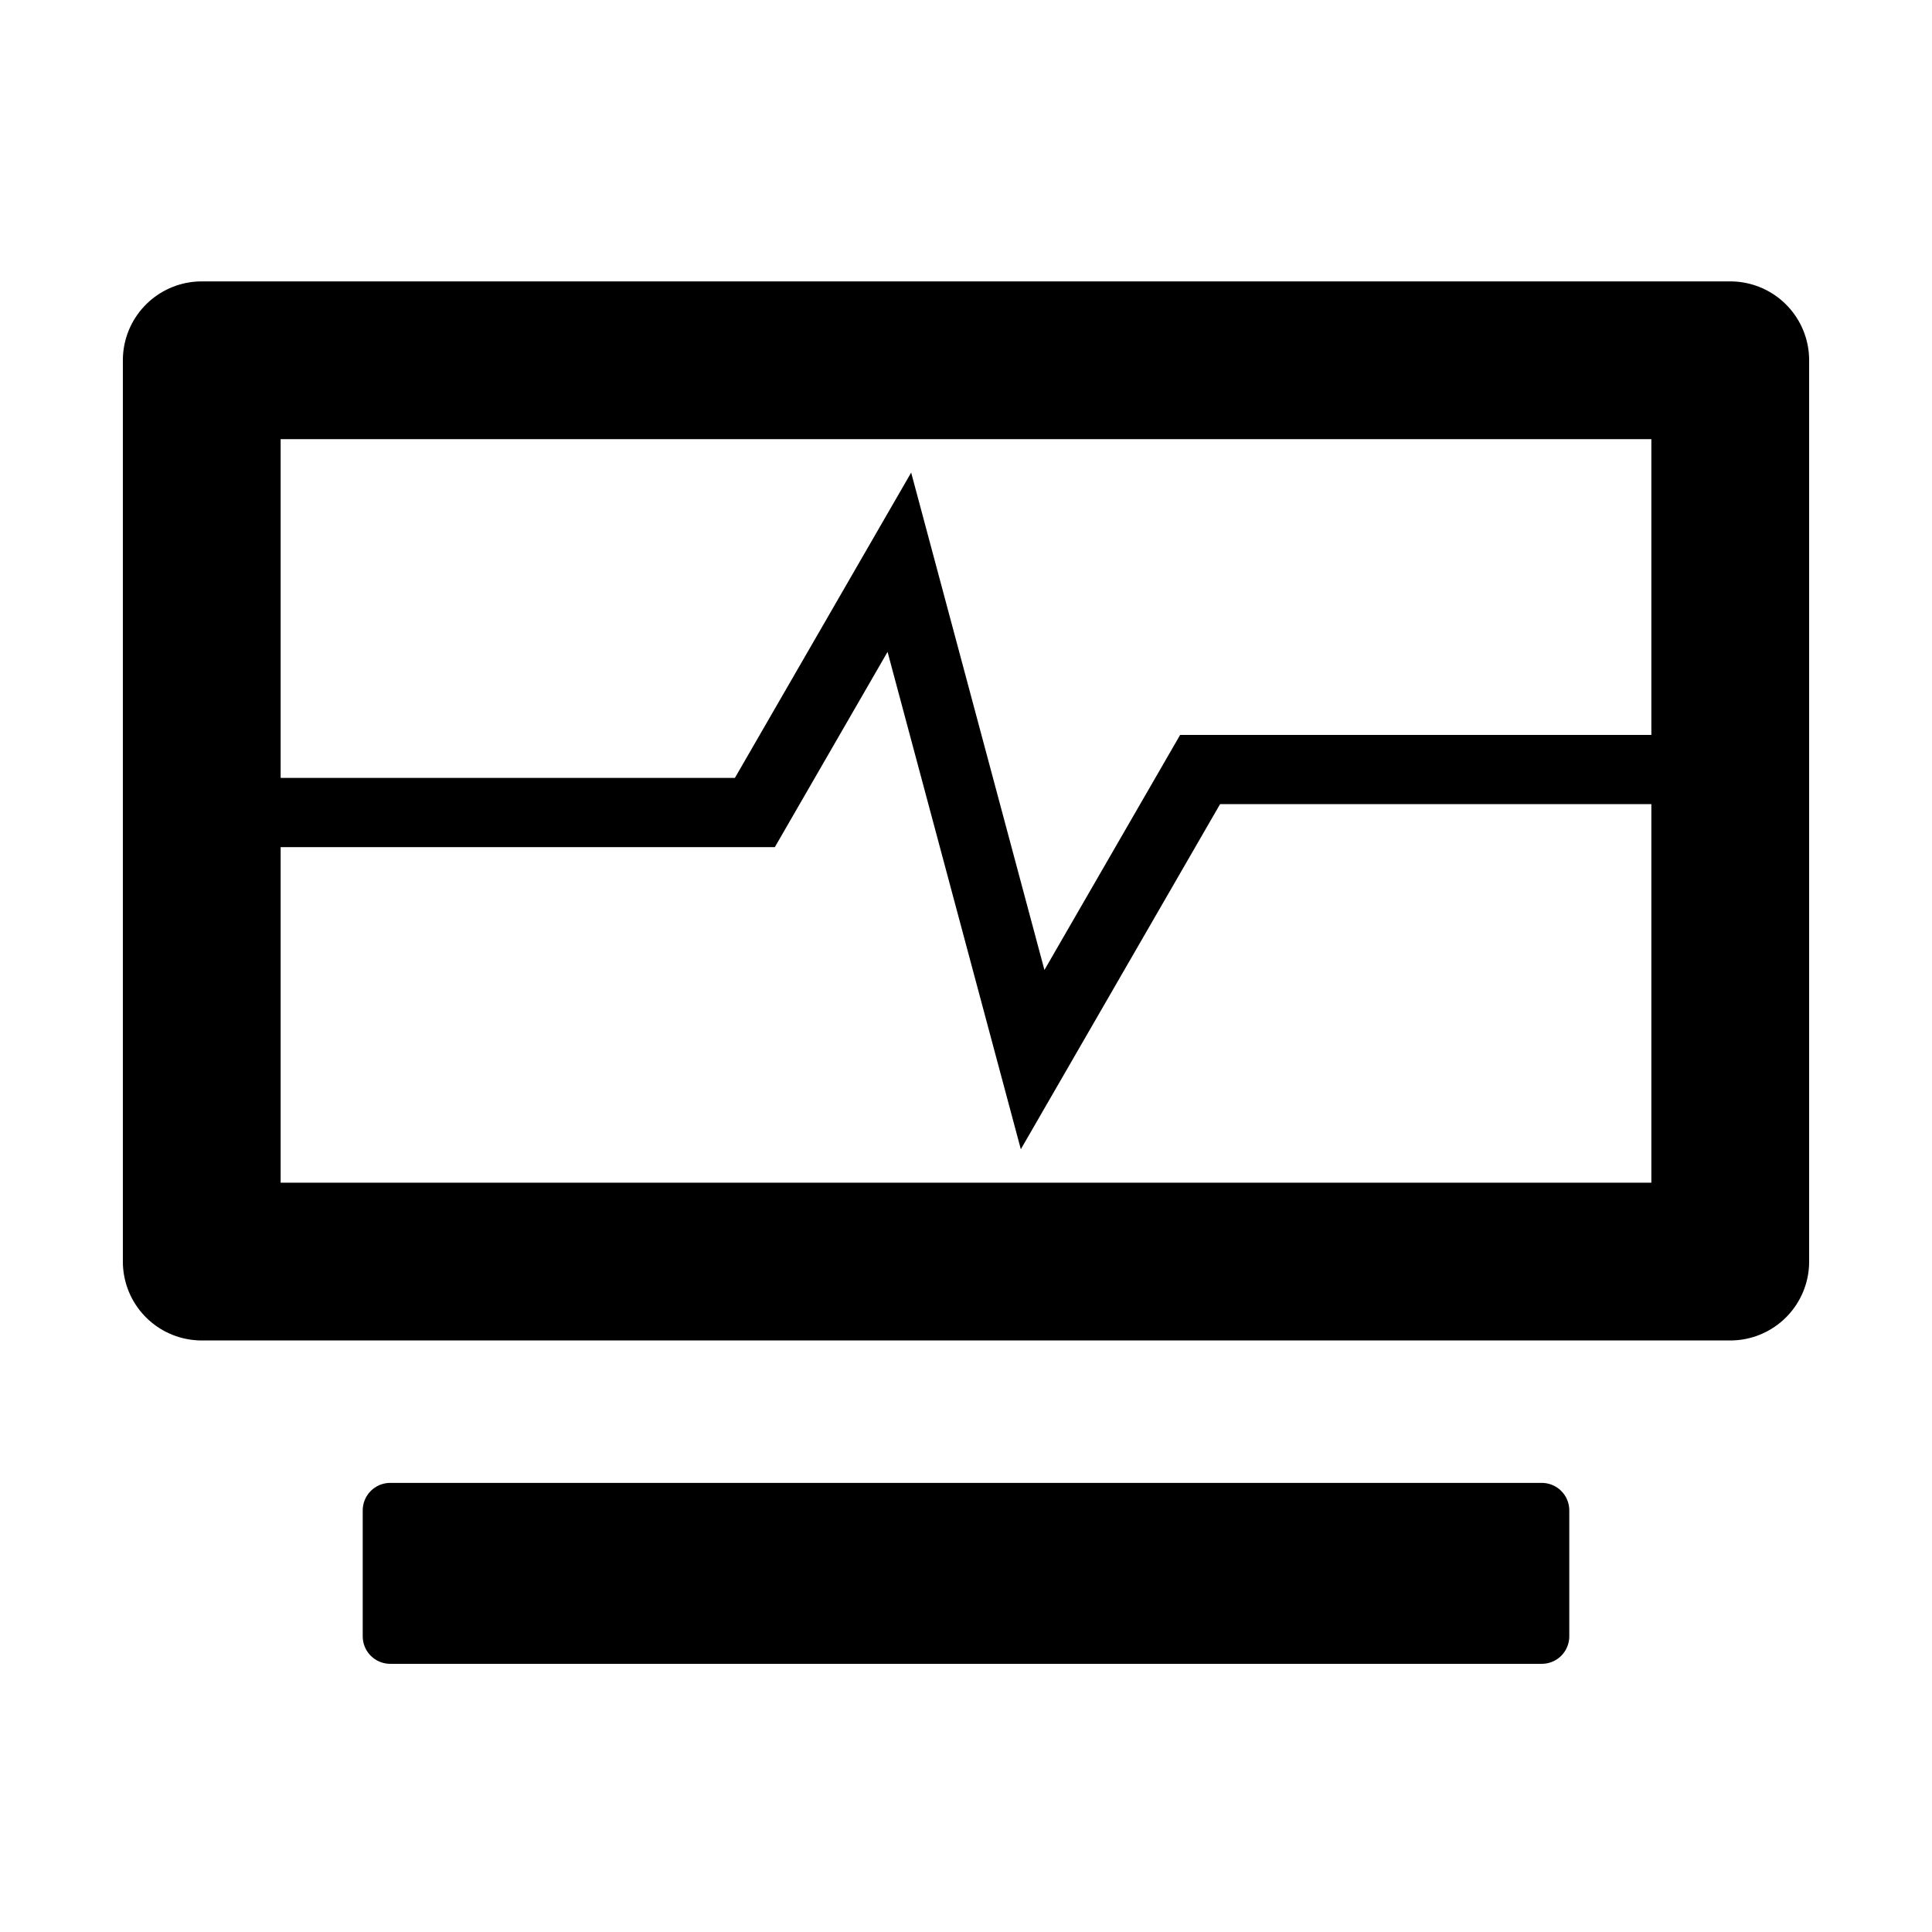
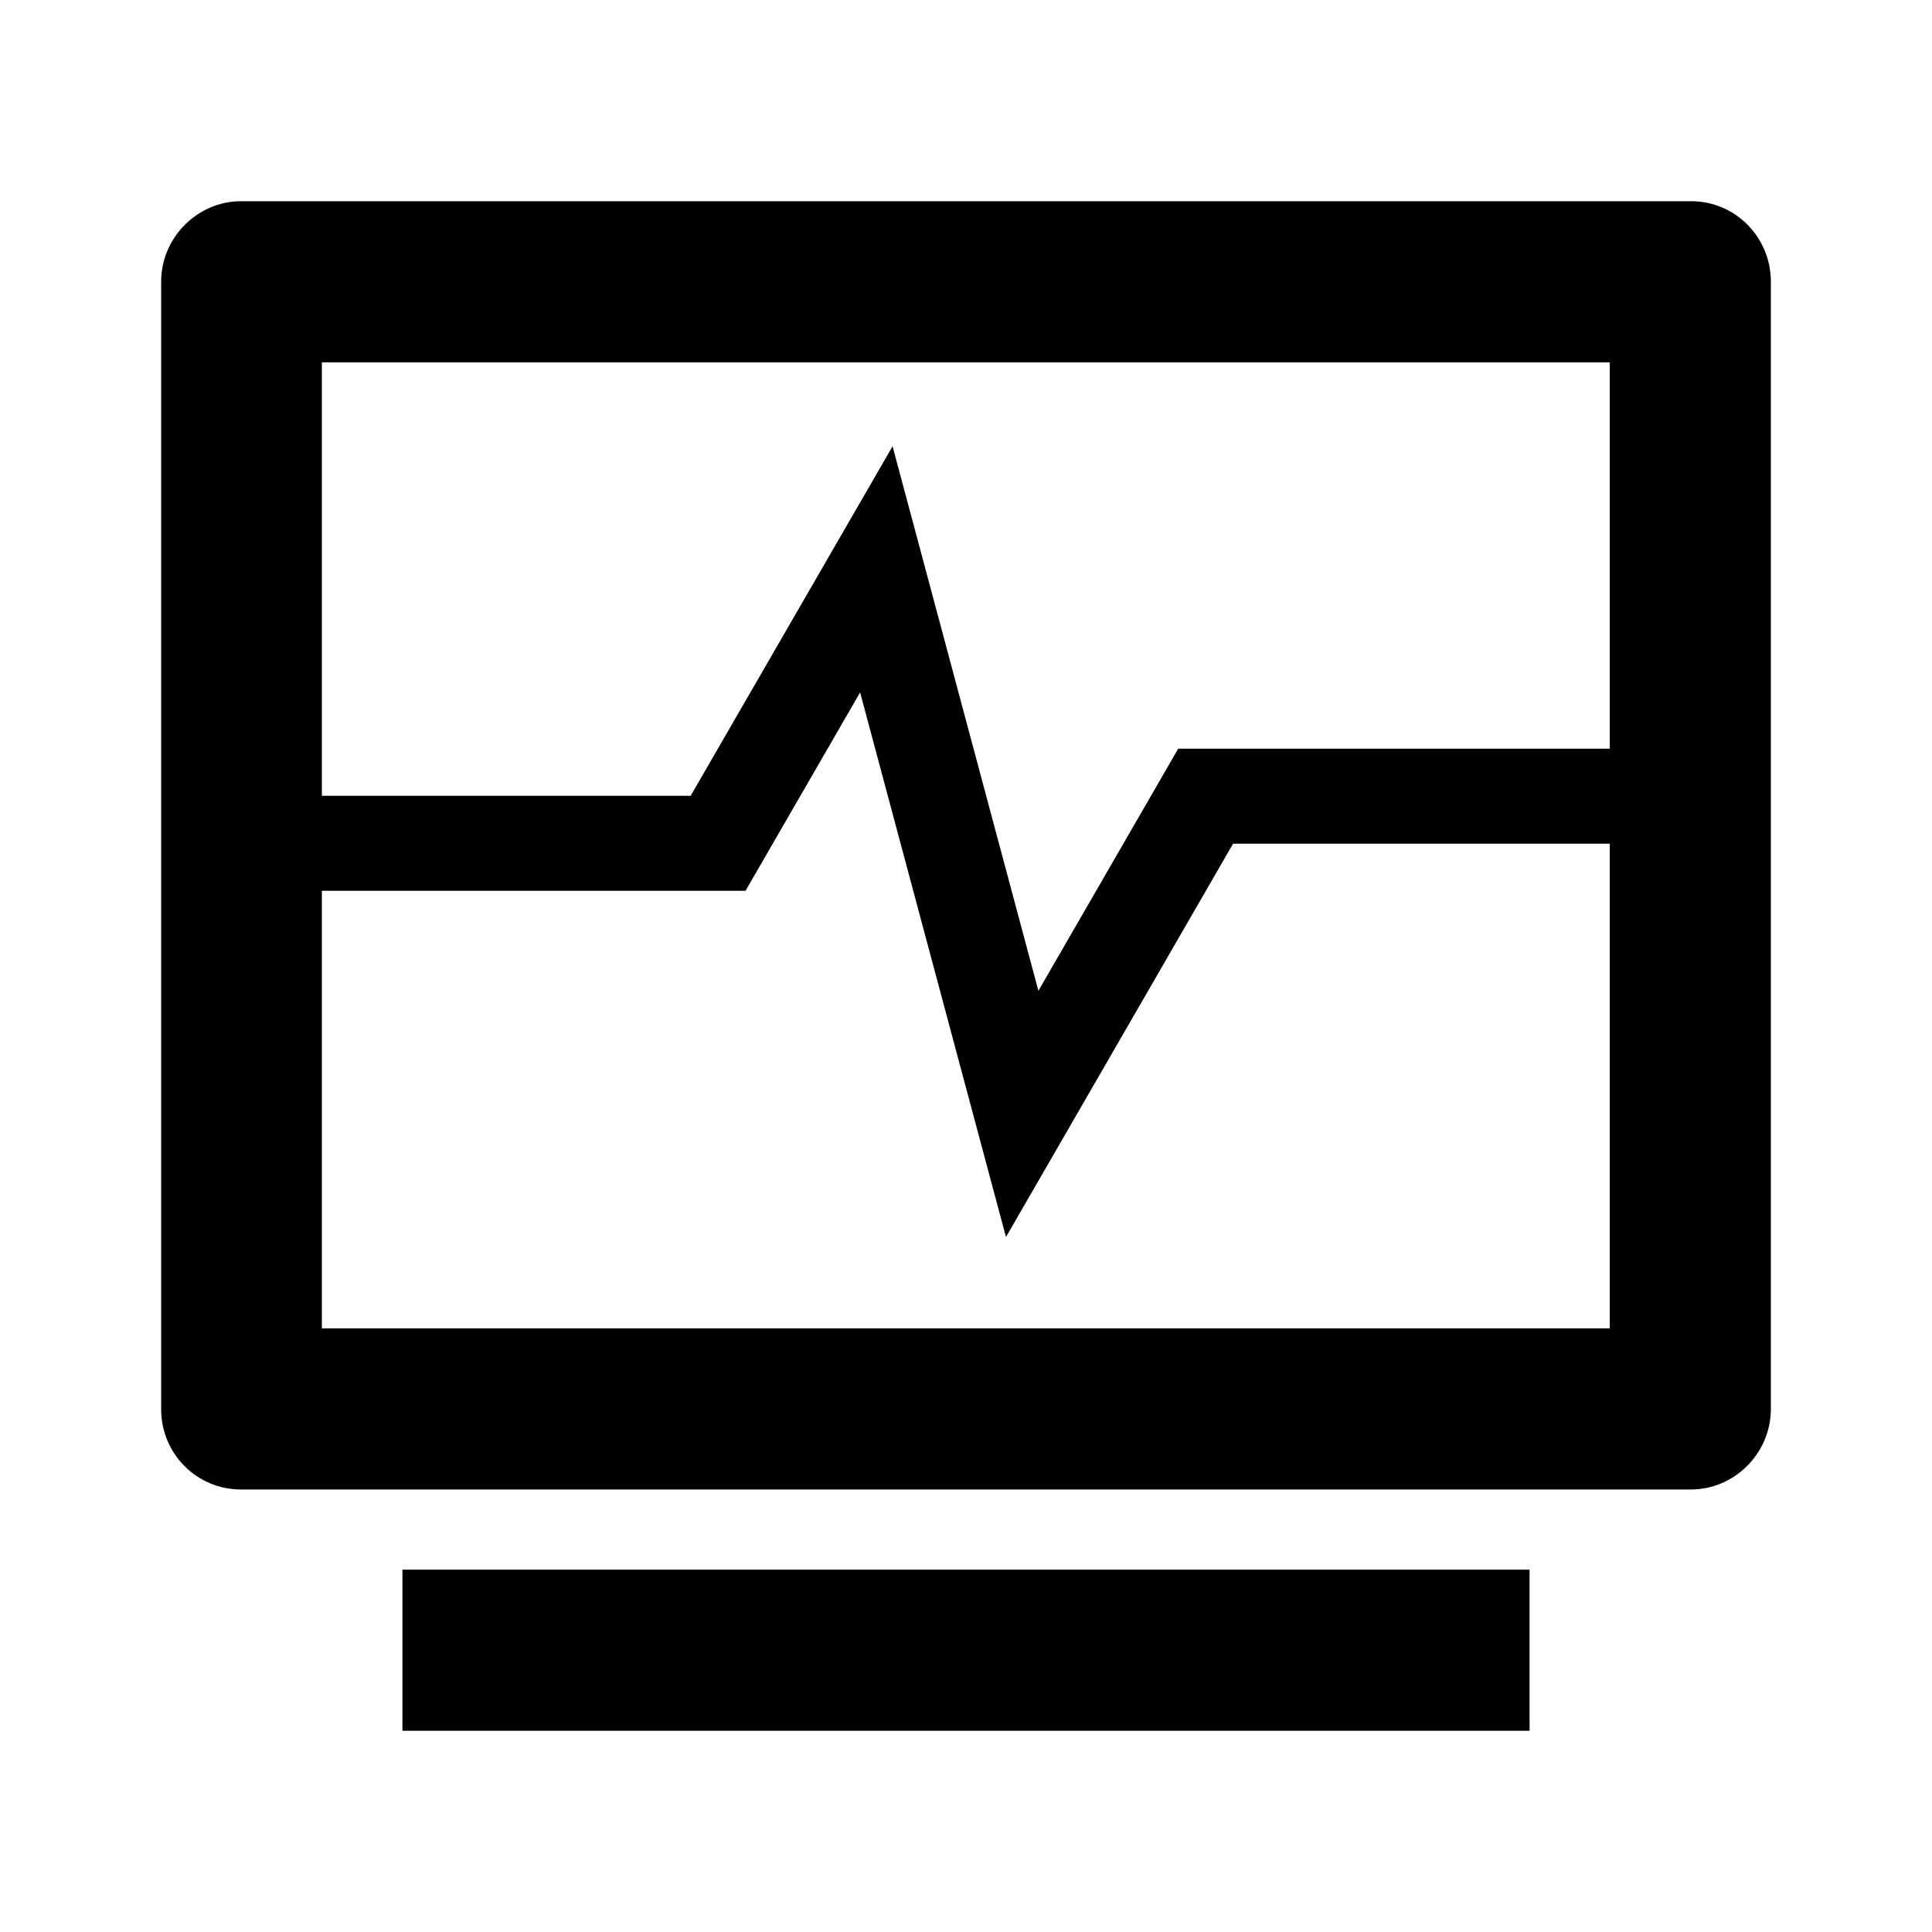
- <svg xmlns="http://www.w3.org/2000/svg" width="512" height="512" viewBox="0 0 512 512" version="1.1" id="svg5">
-   <defs id="defs2" />
-   <g id="layer1">
-     <rect style="fill:none;stroke:#000000;stroke-width:41.815;stroke-linecap:round;stroke-linejoin:round;stroke-dasharray:none" id="rect234" width="405.068" height="238.851" x="53.466" y="95.477" />
-     <rect style="fill:#000000;fill-opacity:1;stroke:#000000;stroke-width:14.574;stroke-linecap:round;stroke-linejoin:round" id="rect404" width="305.178" height="33.373" x="103.411" y="400.269" />
-     <path style="fill:none;stroke:#000000;stroke-width:18.338;stroke-linecap:square;stroke-dasharray:none" d="M 54.043,215.326 H 200.047 l 38.294,-66.327 35.317,131.806 44.38,-76.869 h 126.755" id="path359" />
-   </g>
+ <svg xmlns="http://www.w3.org/2000/svg" id="heart" viewBox="0 0 467.6 467.6">
+   <defs>
+     <style>.cls-1{stroke:#000;stroke-linecap:square;stroke-width:23px;}.cls-1,.cls-2{fill:none;}</style>
+   </defs>
+   <path id="By_Kam" class="cls-2" d="M0,0H467.6V467.6H0V0Z" />
+   <path id="tela" d="M39,68.2c0-10.8,8.9-19.5,19.3-19.5H409.3c10.7,0,19.3,8.7,19.3,19.5V341c0,10.8-8.9,19.5-19.3,19.5H58.3c-10.7,0-19.3-8.7-19.3-19.4V68.2Zm38.9,19.5v233.8H389.6V87.7H77.9Zm19.5,292.2H370.2v39H97.4v-39Z" />
+   <path id="raio" class="cls-1" d="M55.8,204.1h118l38.3-66.3,35.3,131.8,44.4-76.9h115.8" />
</svg>
